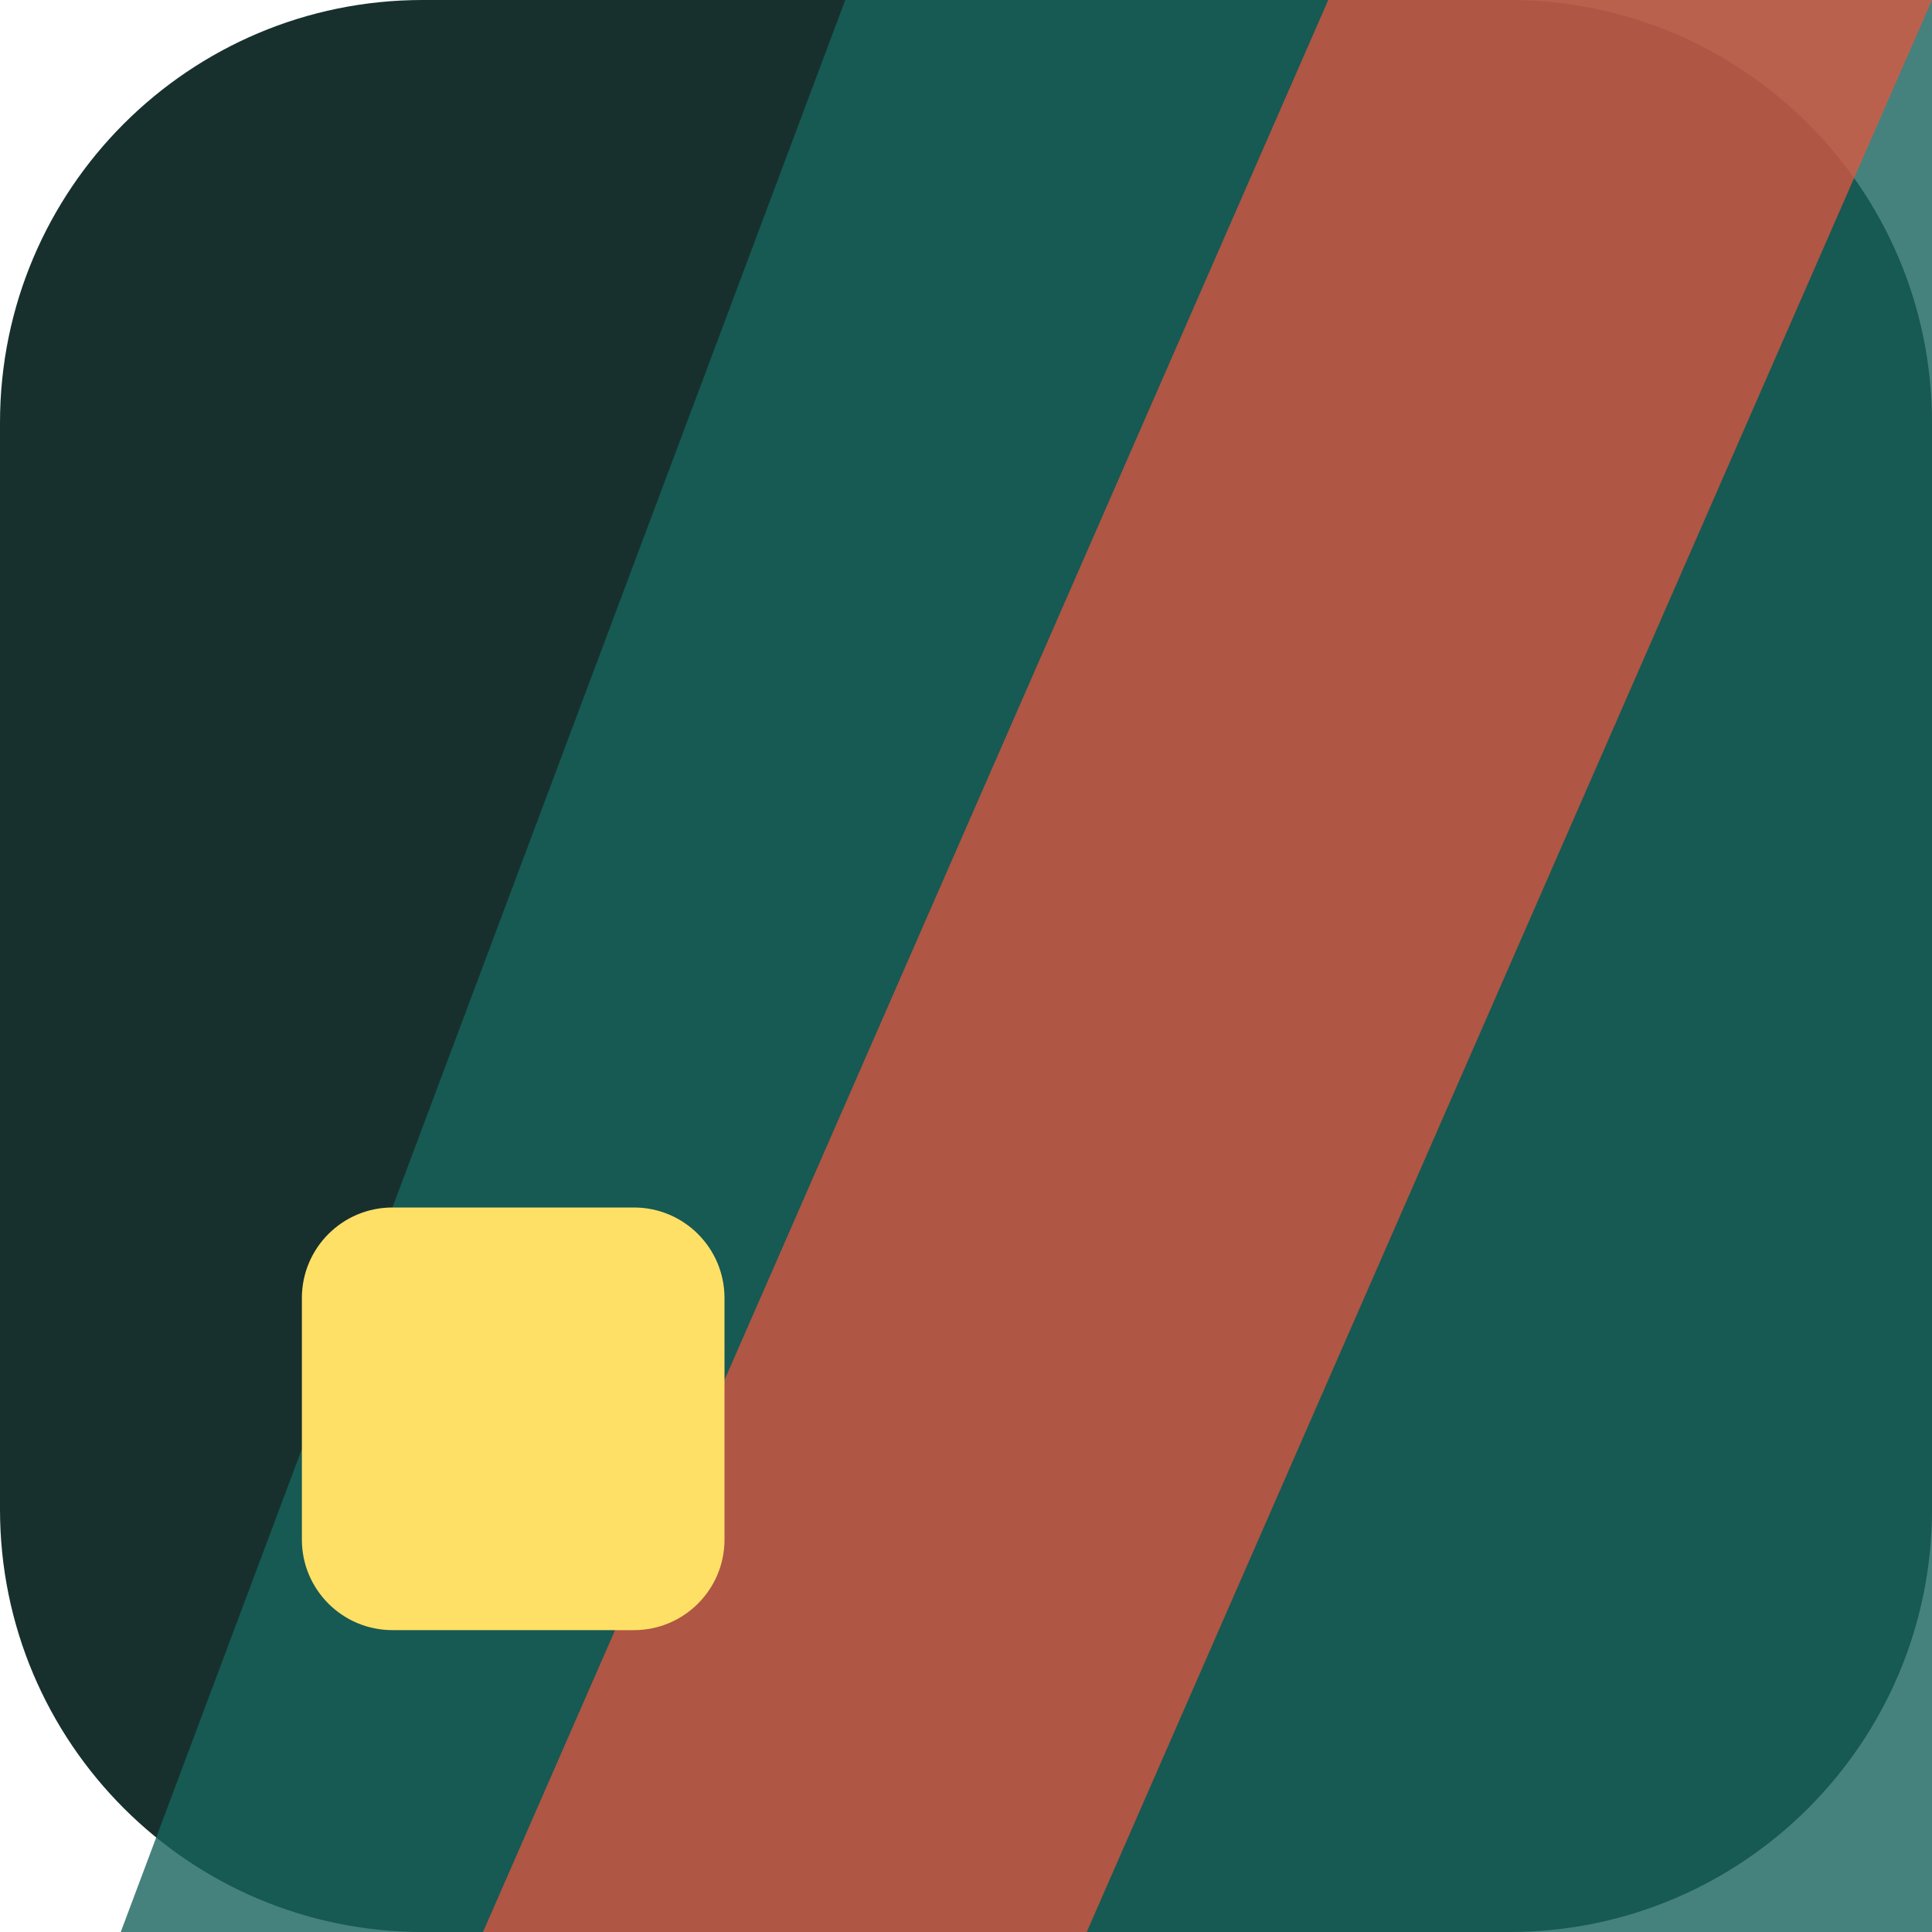
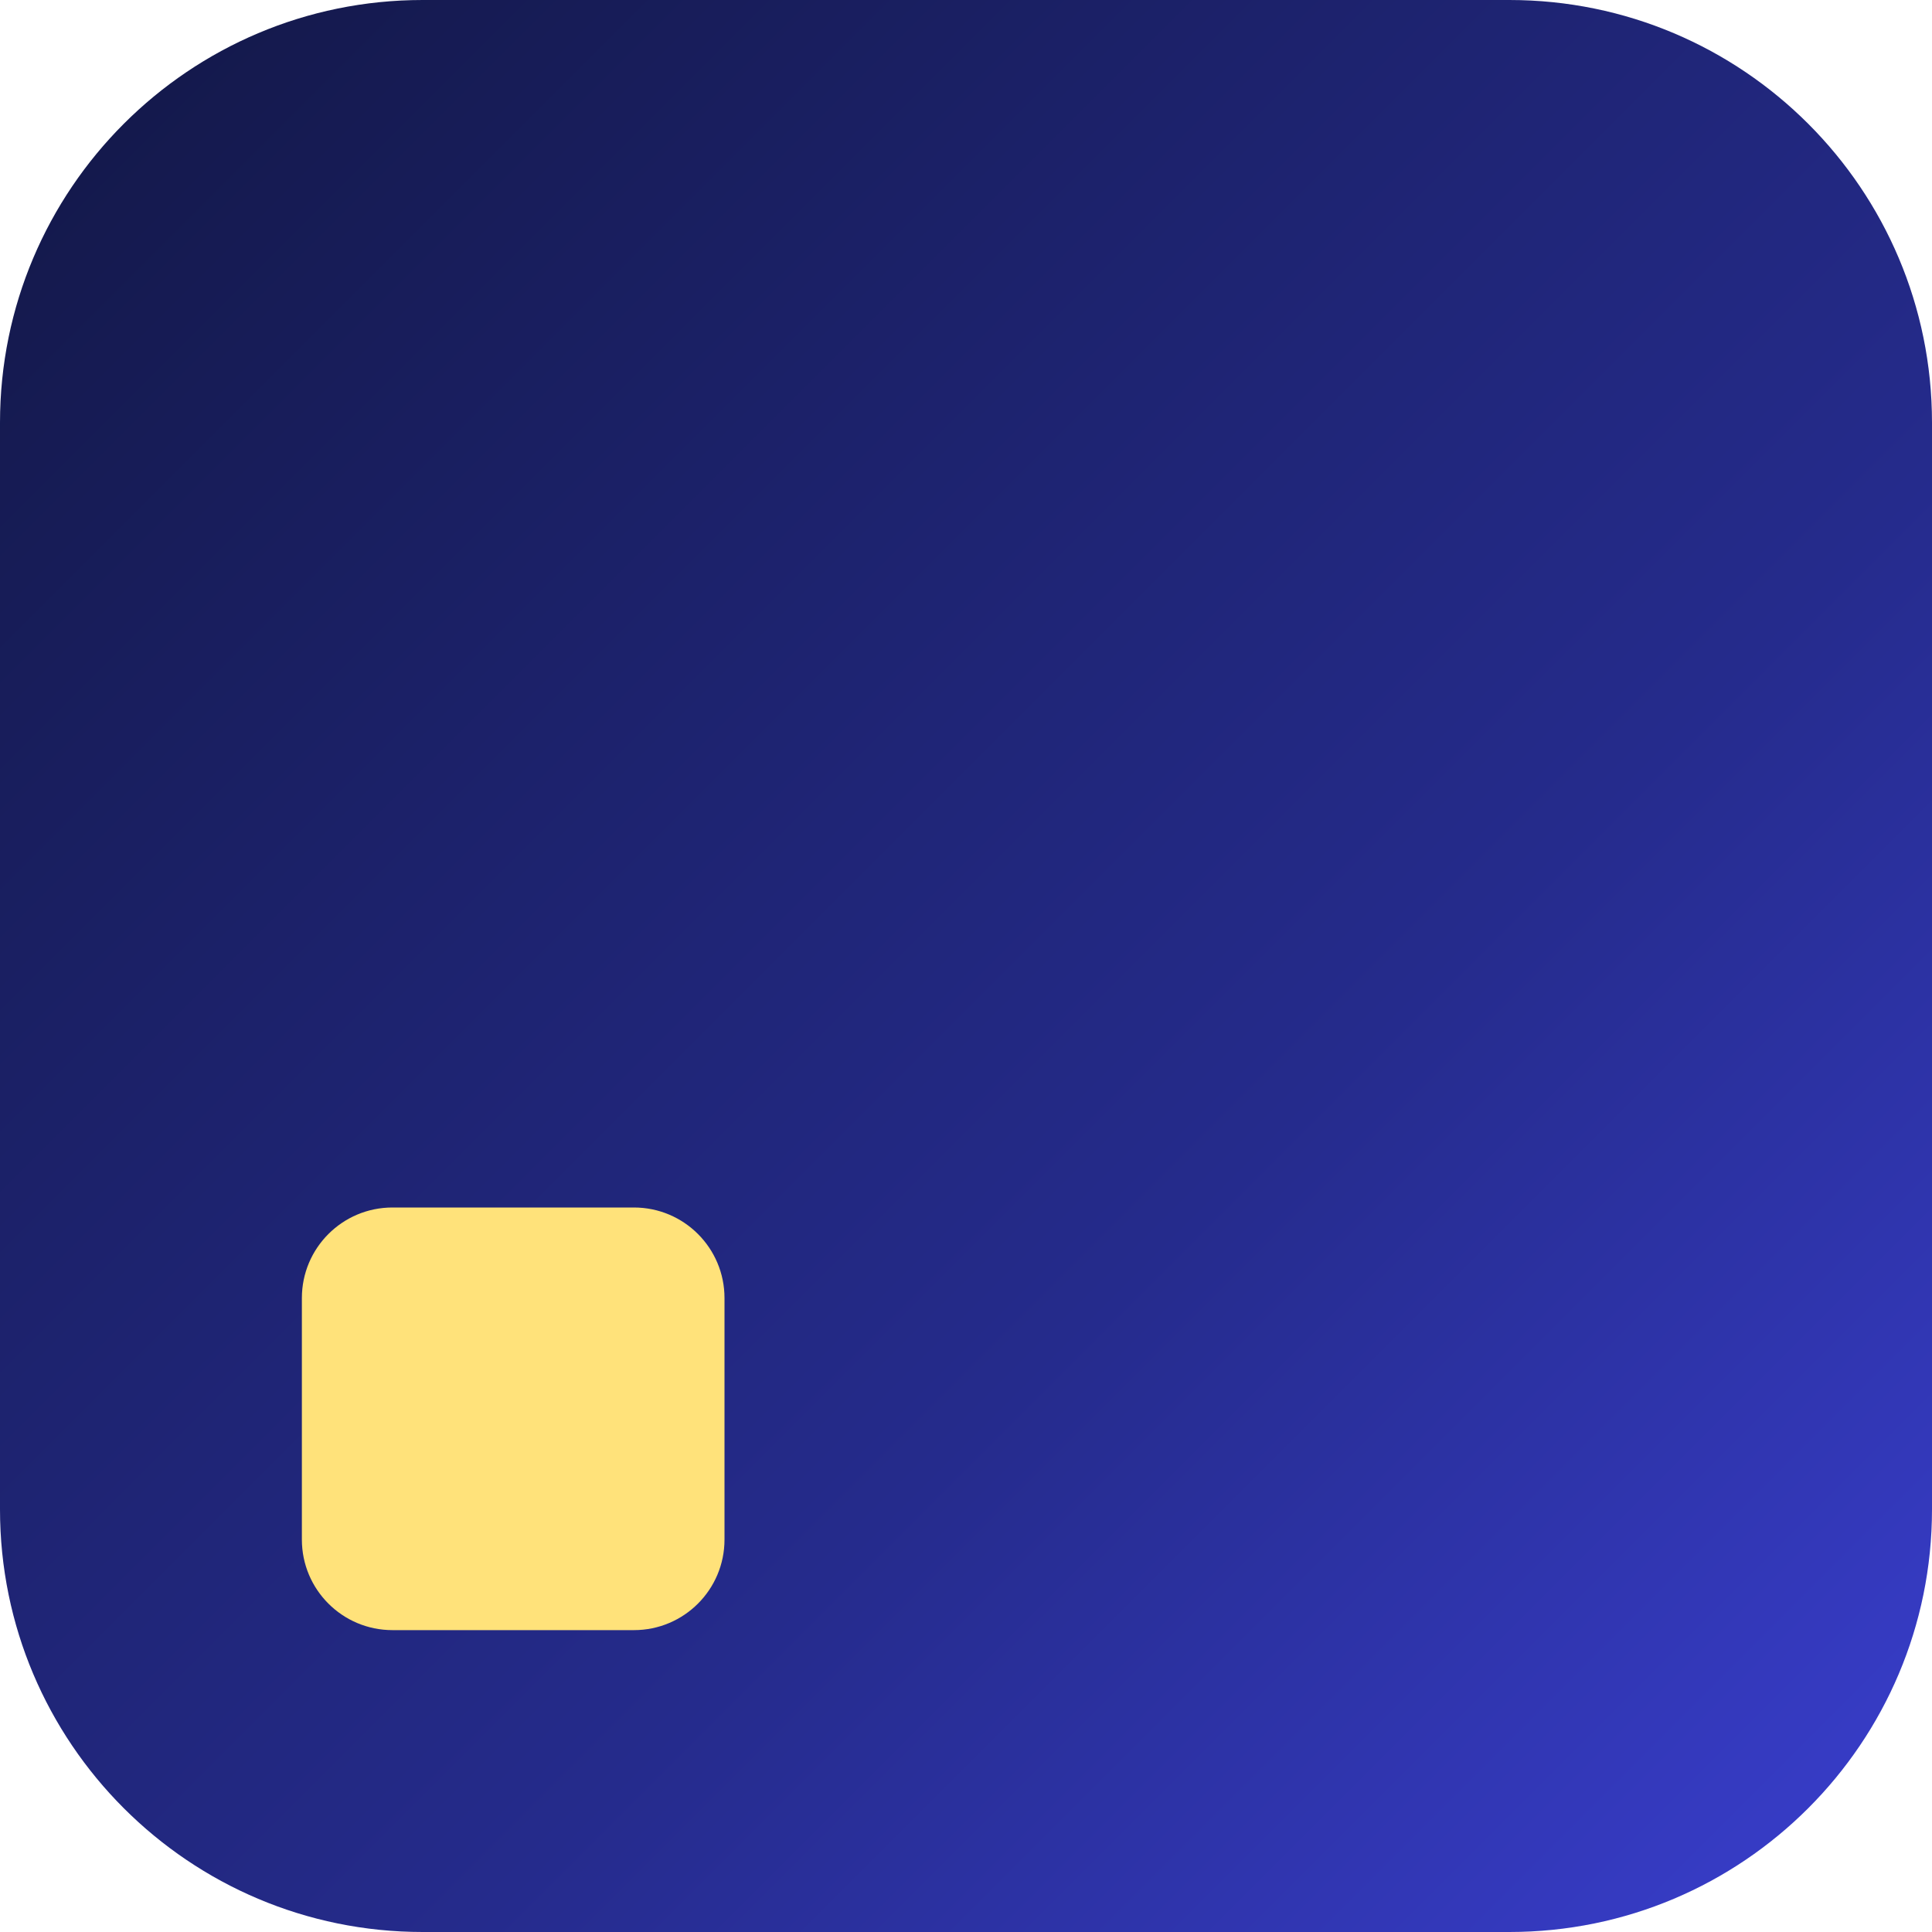
<svg xmlns="http://www.w3.org/2000/svg" viewBox="0 0 32 32">
-   <rect width="32" height="32" rx="7" fill="#17302e" />
-   <path d="M14 0h18v32H2z" fill="#17635c" opacity=".8" />
-   <path d="M22 0h10L18 32H8z" fill="#e2553f" opacity=".75" />
-   <rect x="5" y="20" width="7" height="7" rx="1.5" fill="#ffe066" />
+   <defs>
+     <linearGradient id="g" x1="0" y1="0" x2="1" y2="1">
+       <stop offset="0" stop-color="#121745" />
+       <stop offset=".62" stop-color="#252b8c" />
+       <stop offset="1" stop-color="#3a3fd1" />
+     </linearGradient>
+   </defs>
+   <rect width="32" height="32" rx="7" fill="url(#g)" />
+   <rect x="5" y="20" width="7" height="7" rx="1.5" fill="#ffe27a" />
</svg>
